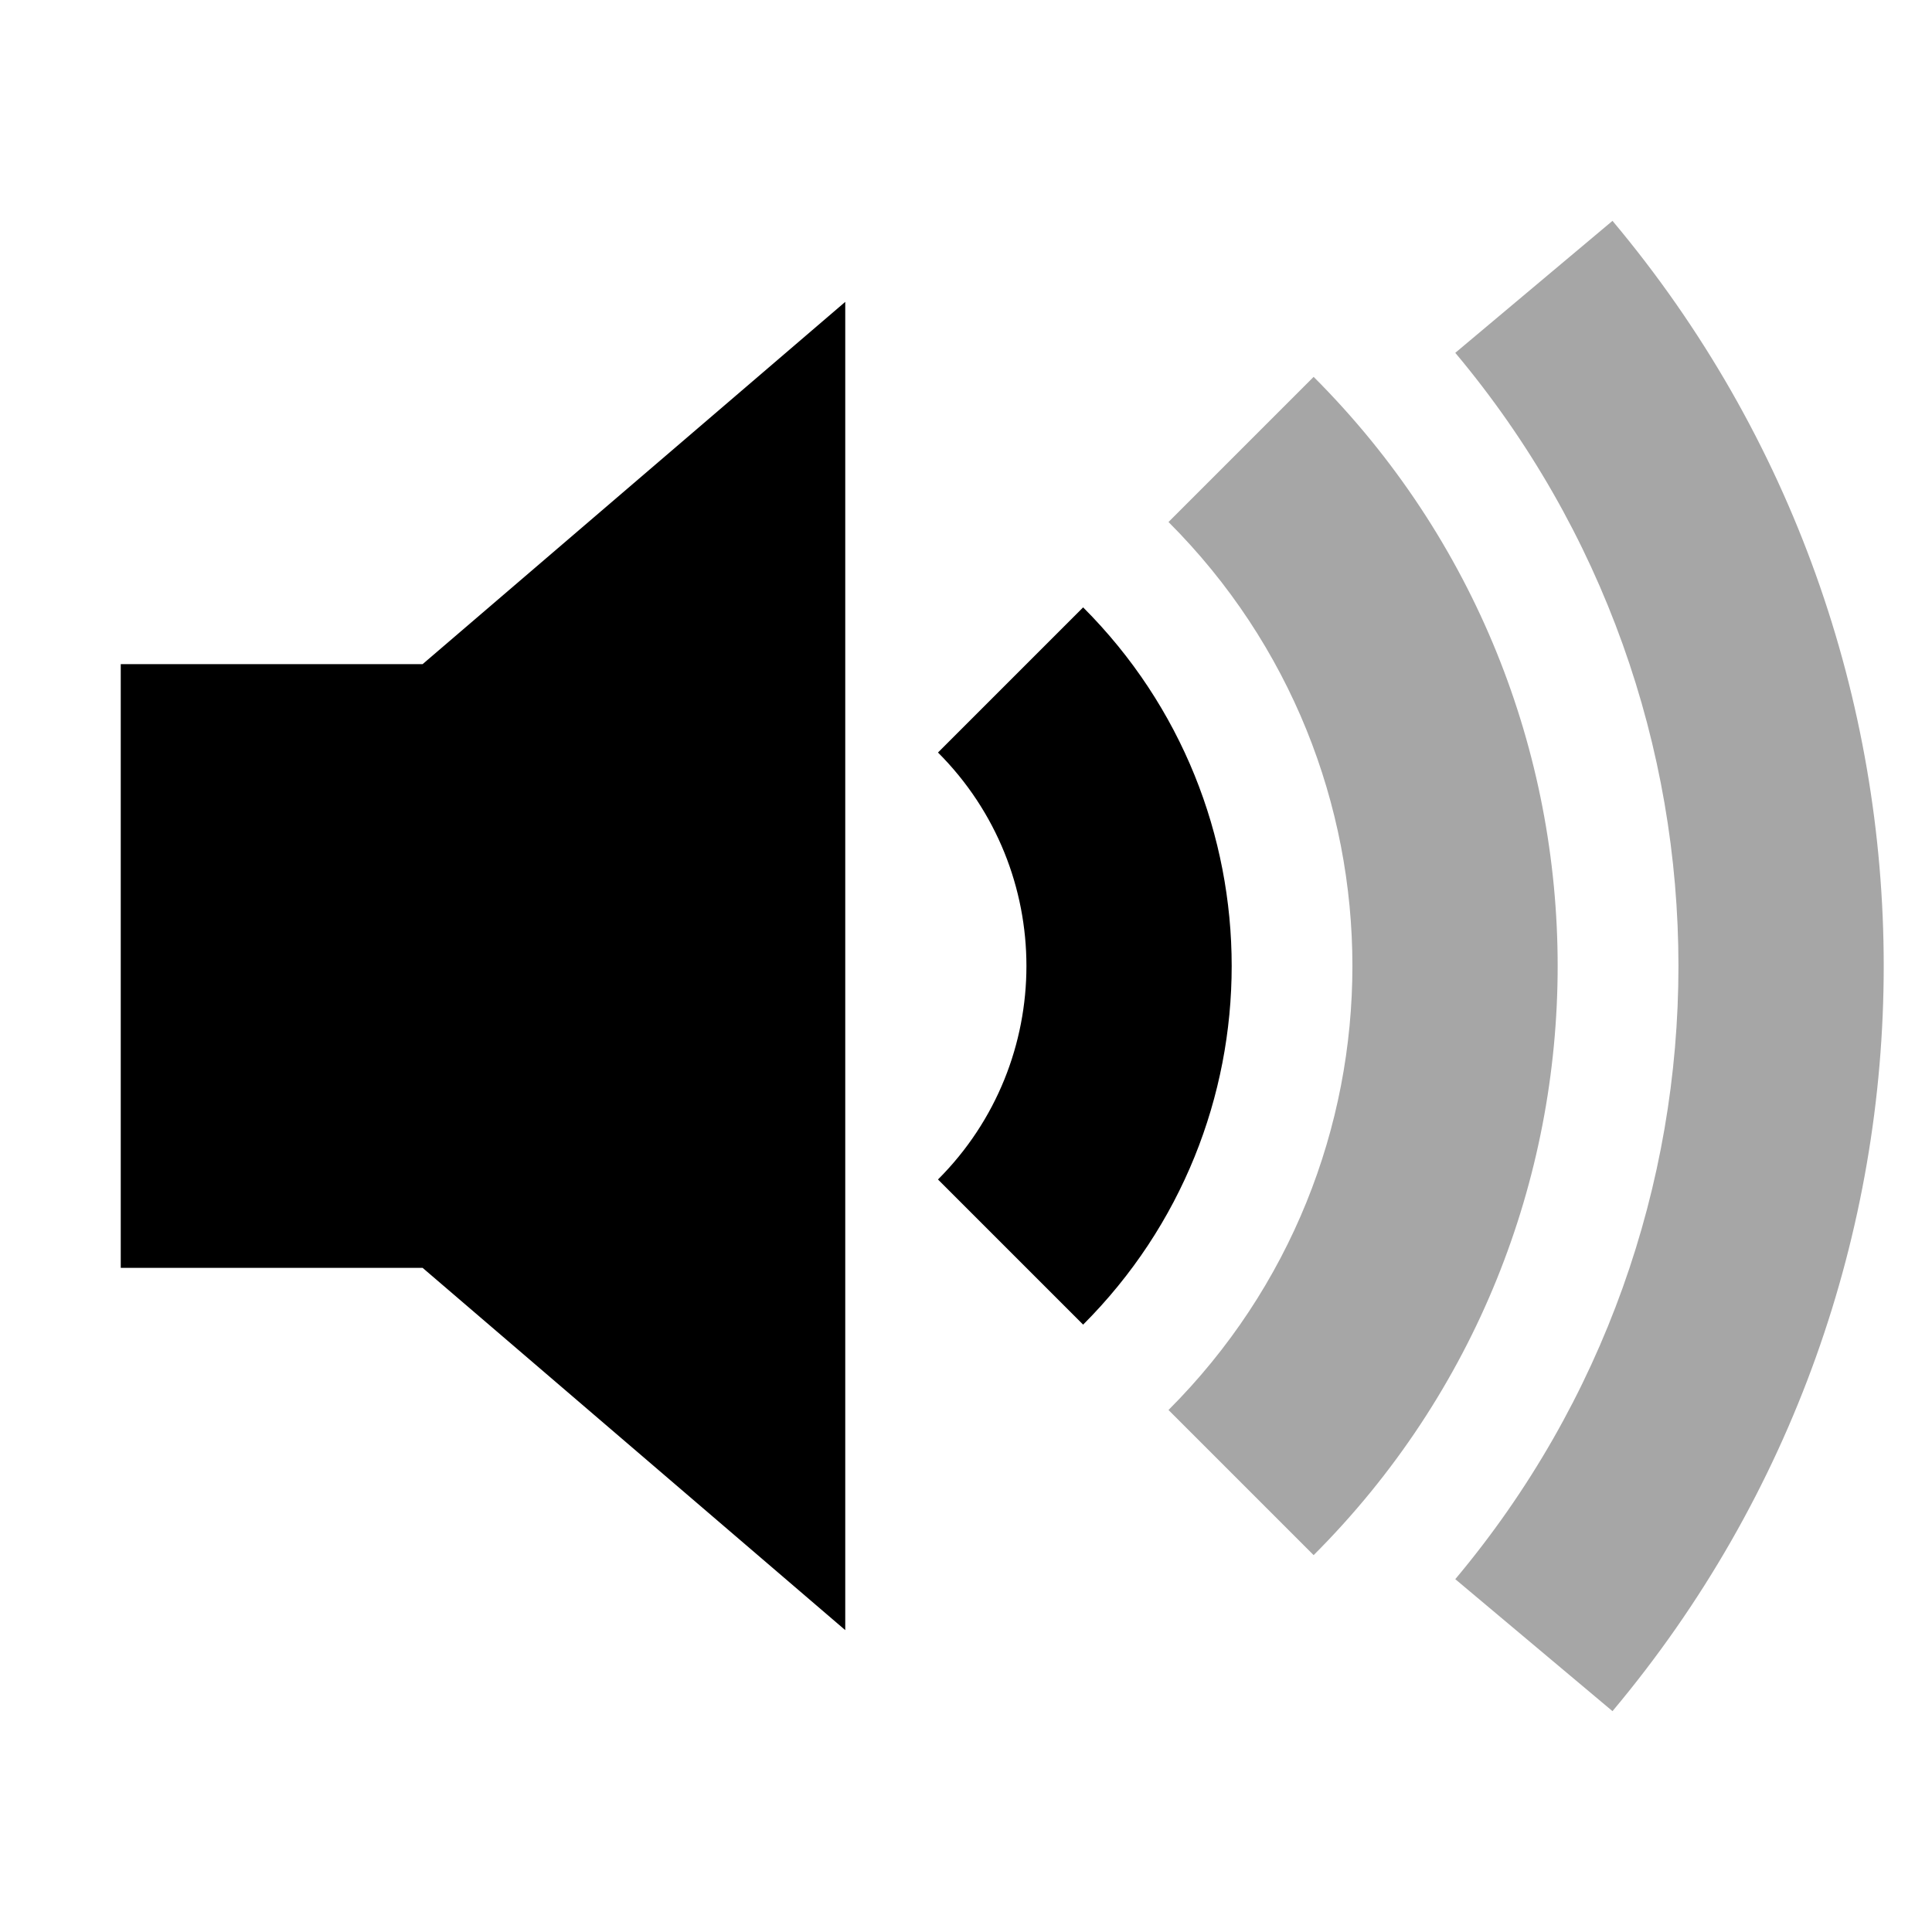
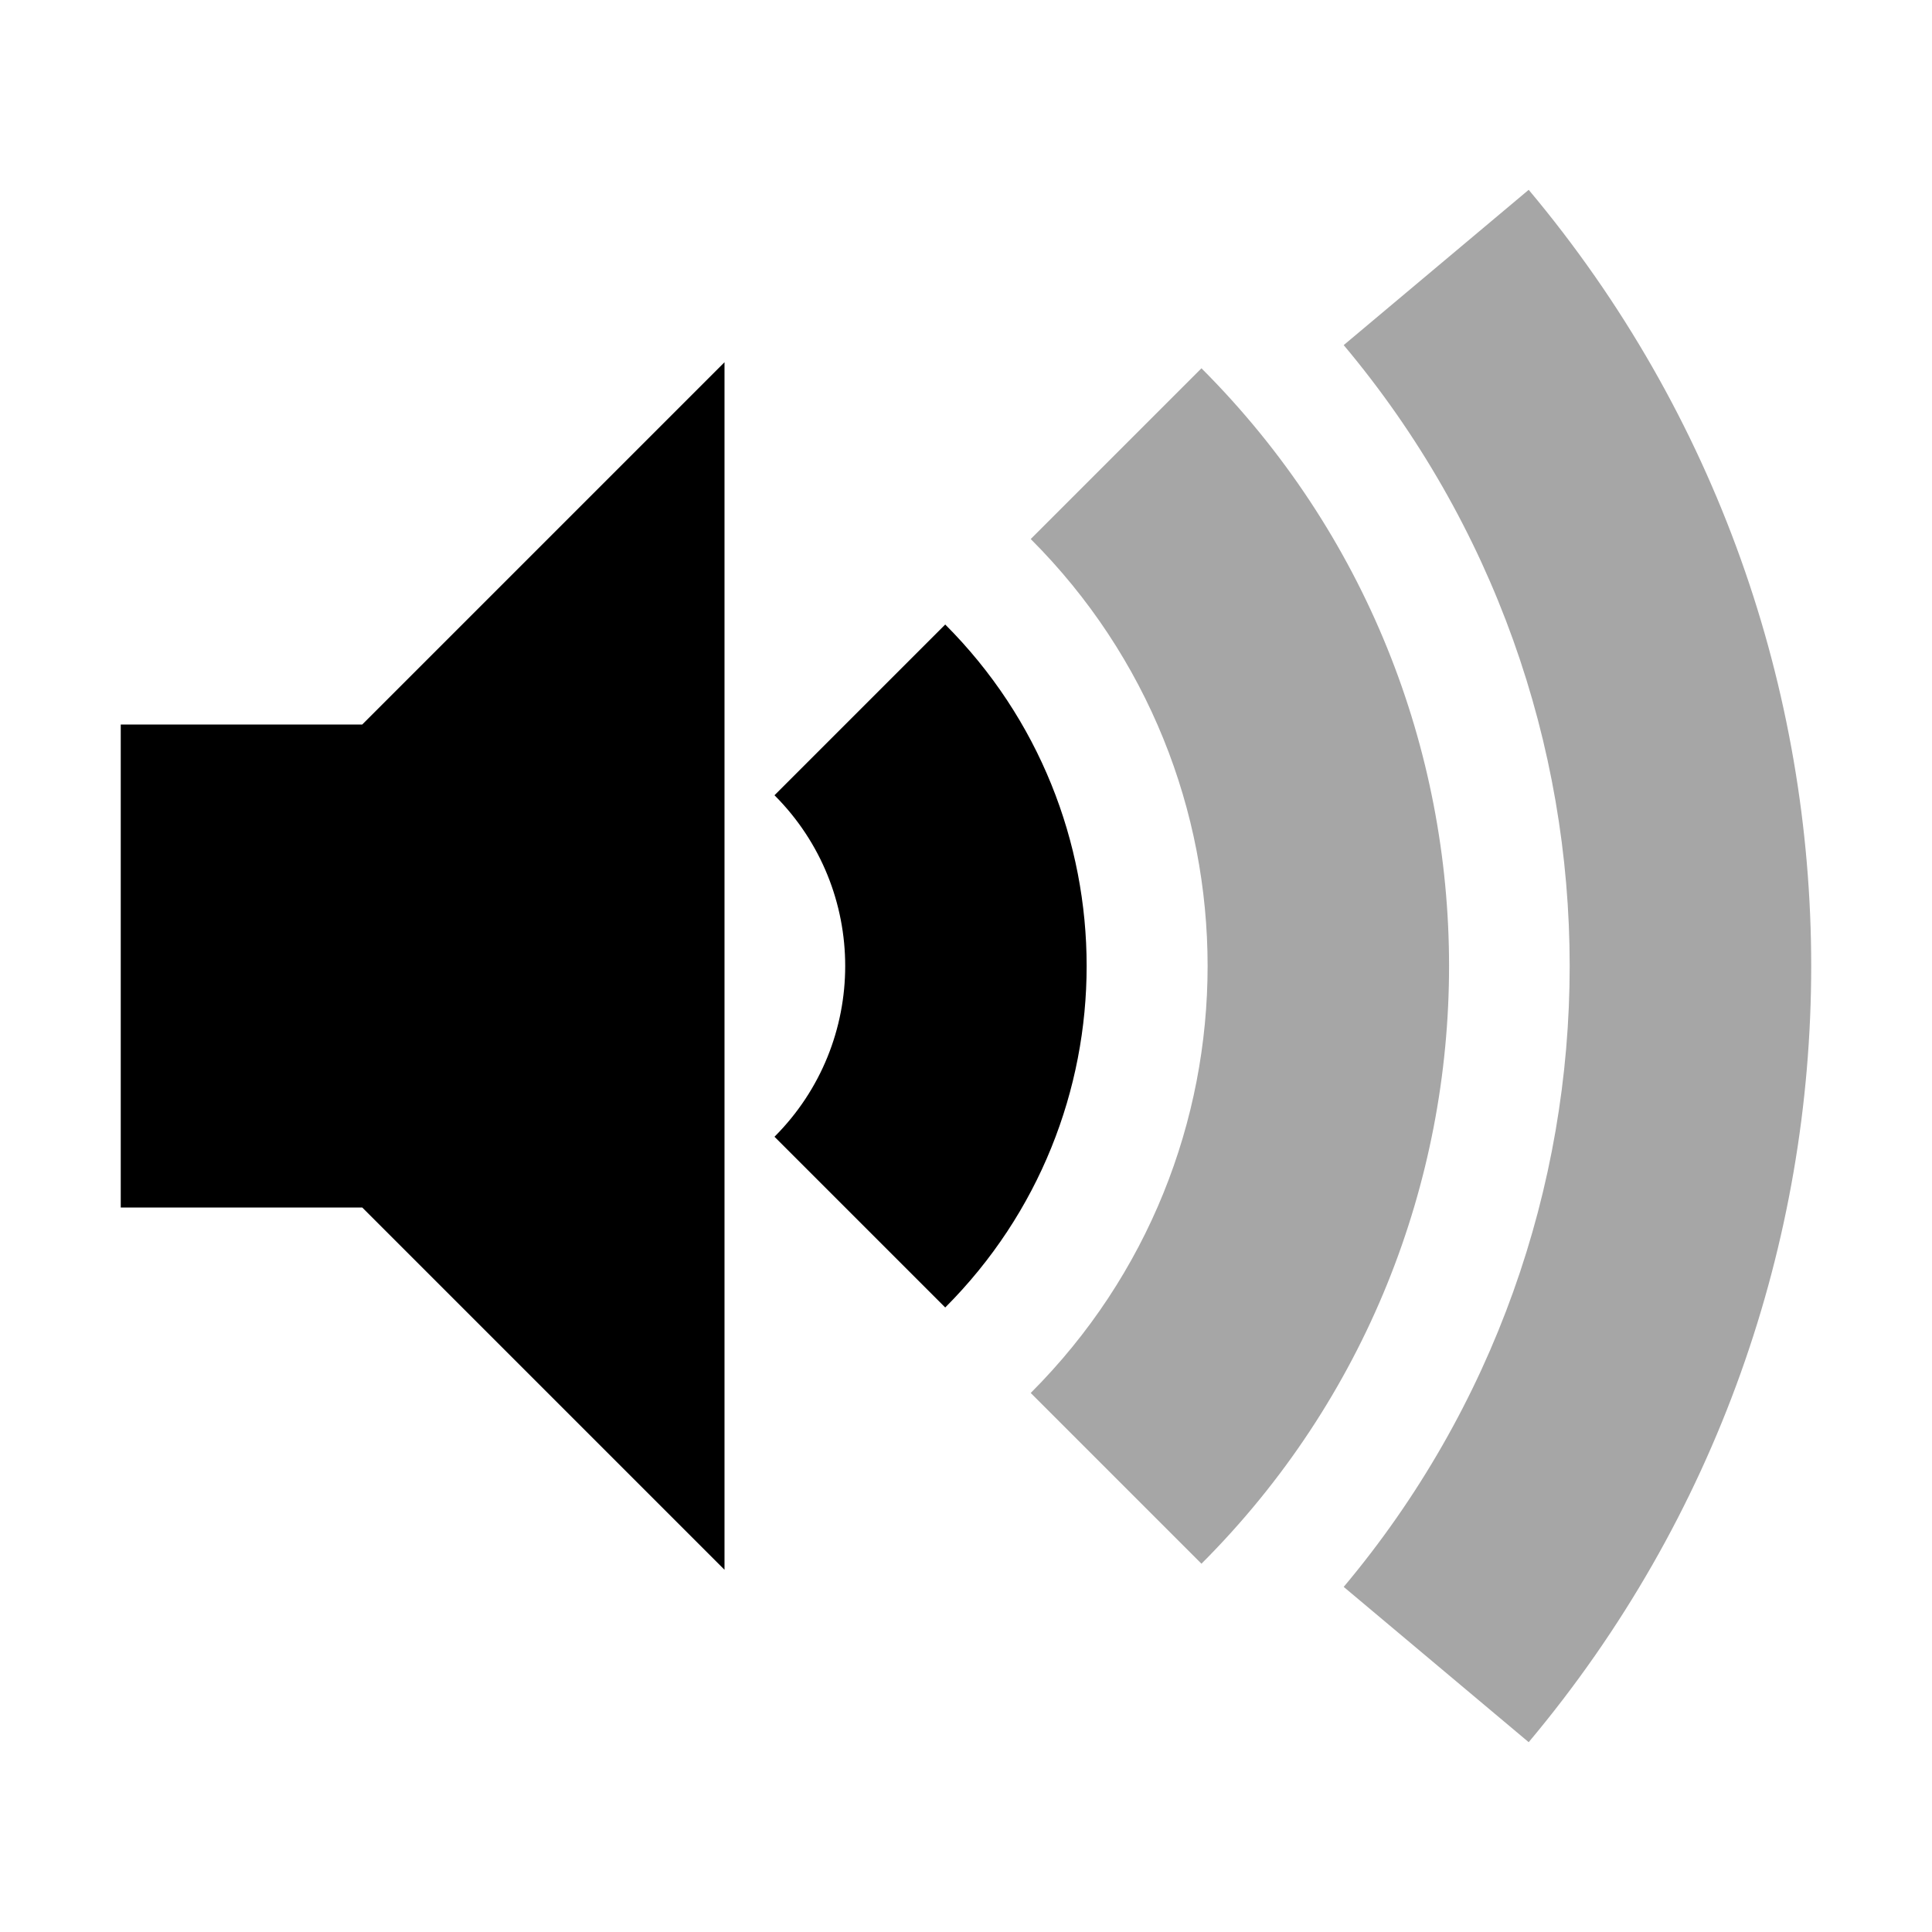
<svg xmlns="http://www.w3.org/2000/svg" width="16" height="16" viewBox="0 0 16 16">
-   <path d="M1 5.5L3.5 5.5L7 2.5L7 13.5L3.5 10.5L1 10.5z" fill="#000000" />
-   <path d="M8.97 5.03A4.2 4.2 0 0 1 8.97 10.97L7.768 9.768A2.5 2.5 0 0 0 7.768 6.232z" fill="#000000" />
+   <path d="M1 6L3 6L6 3L6 13L3 10L1 10z" fill="#000000" />
+   <path d="M7.828 5.172A4 4 0 0 1 7.828 10.828L6.414 9.414A2 2 0 0 0 6.414 6.586z" fill="#000000" />
  <g opacity=".35">
-     <path d="M10.879 3.121A6.9 6.9 0 0 1 10.879 12.879L9.677 11.677A5.2 5.2 0 0 0 9.677 4.323zM13.354 1.829A9.6 9.6 0 0 1 13.354 14.171L12.052 13.078A7.9 7.9 0 0 0 12.052 2.922z" fill="#000000" />
+     <path d="M9.95 3.05A7 7 0 0 1 9.95 12.95L8.536 11.536A5 5 0 0 0 8.536 4.464zM12.66 1.572A10 10 0 0 1 12.66 14.428L11.128 13.142A8 8 0 0 0 11.128 2.858z" fill="#000000" />
  </g>
</svg>
